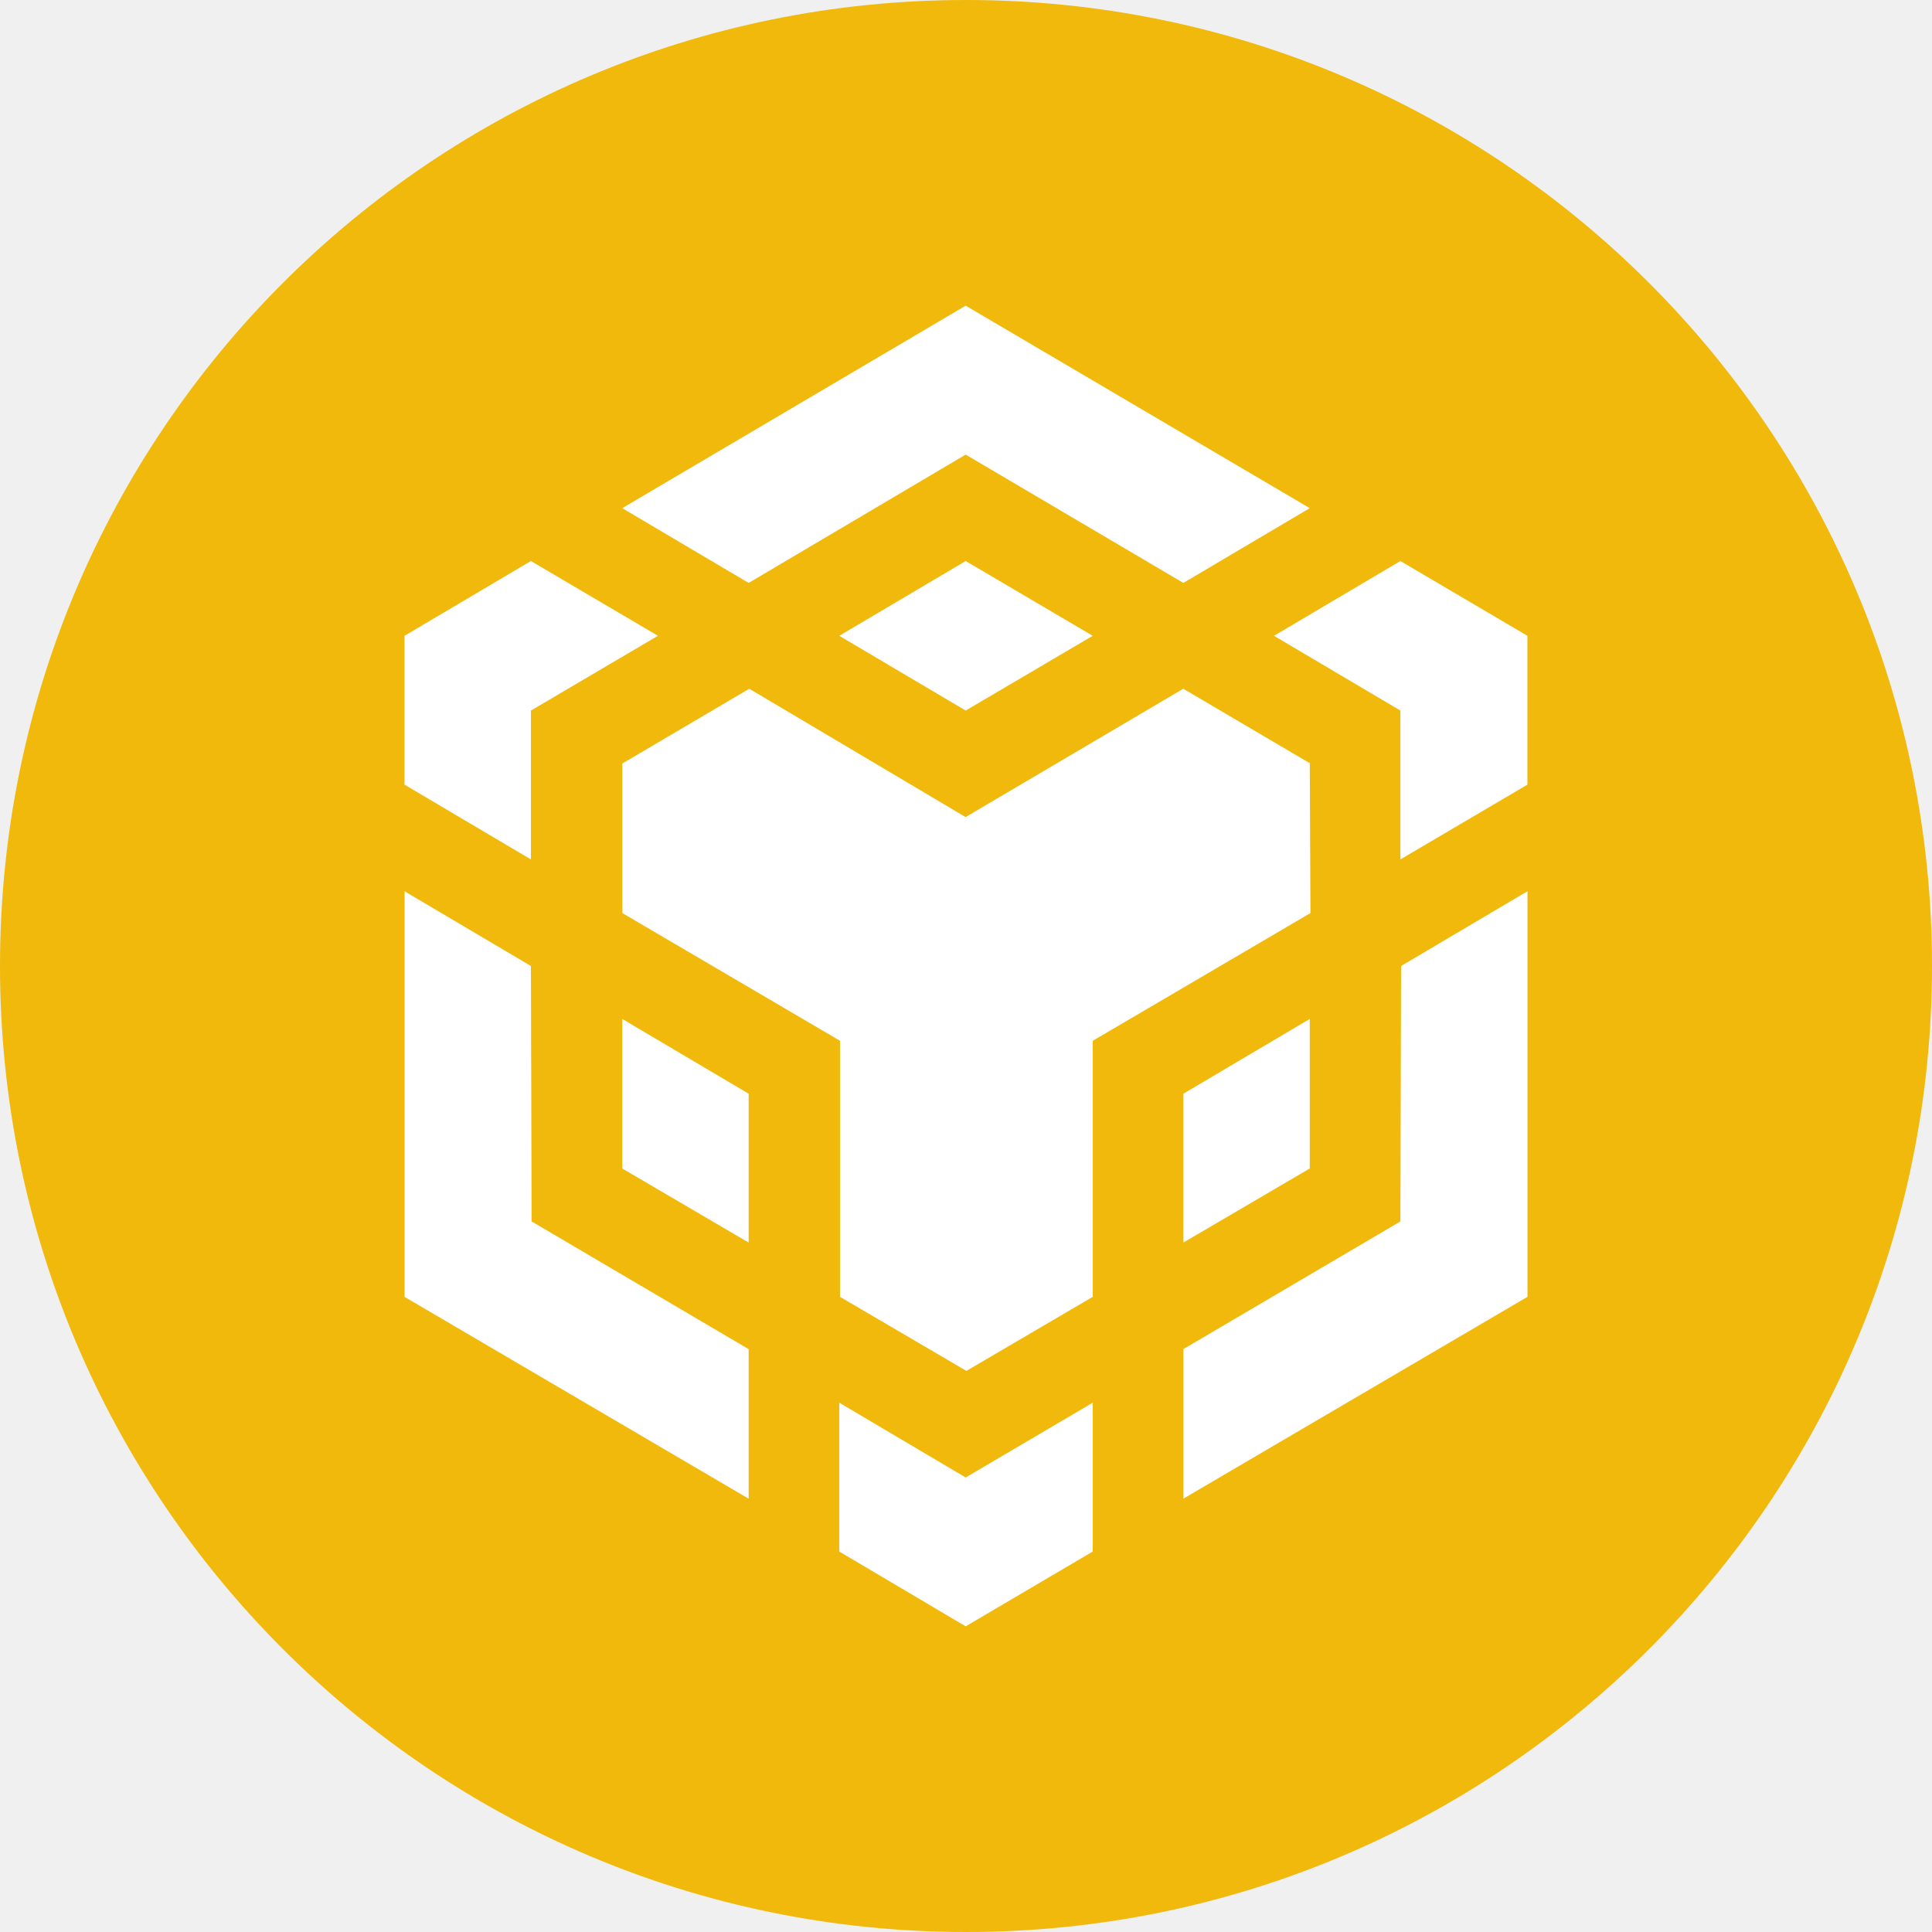
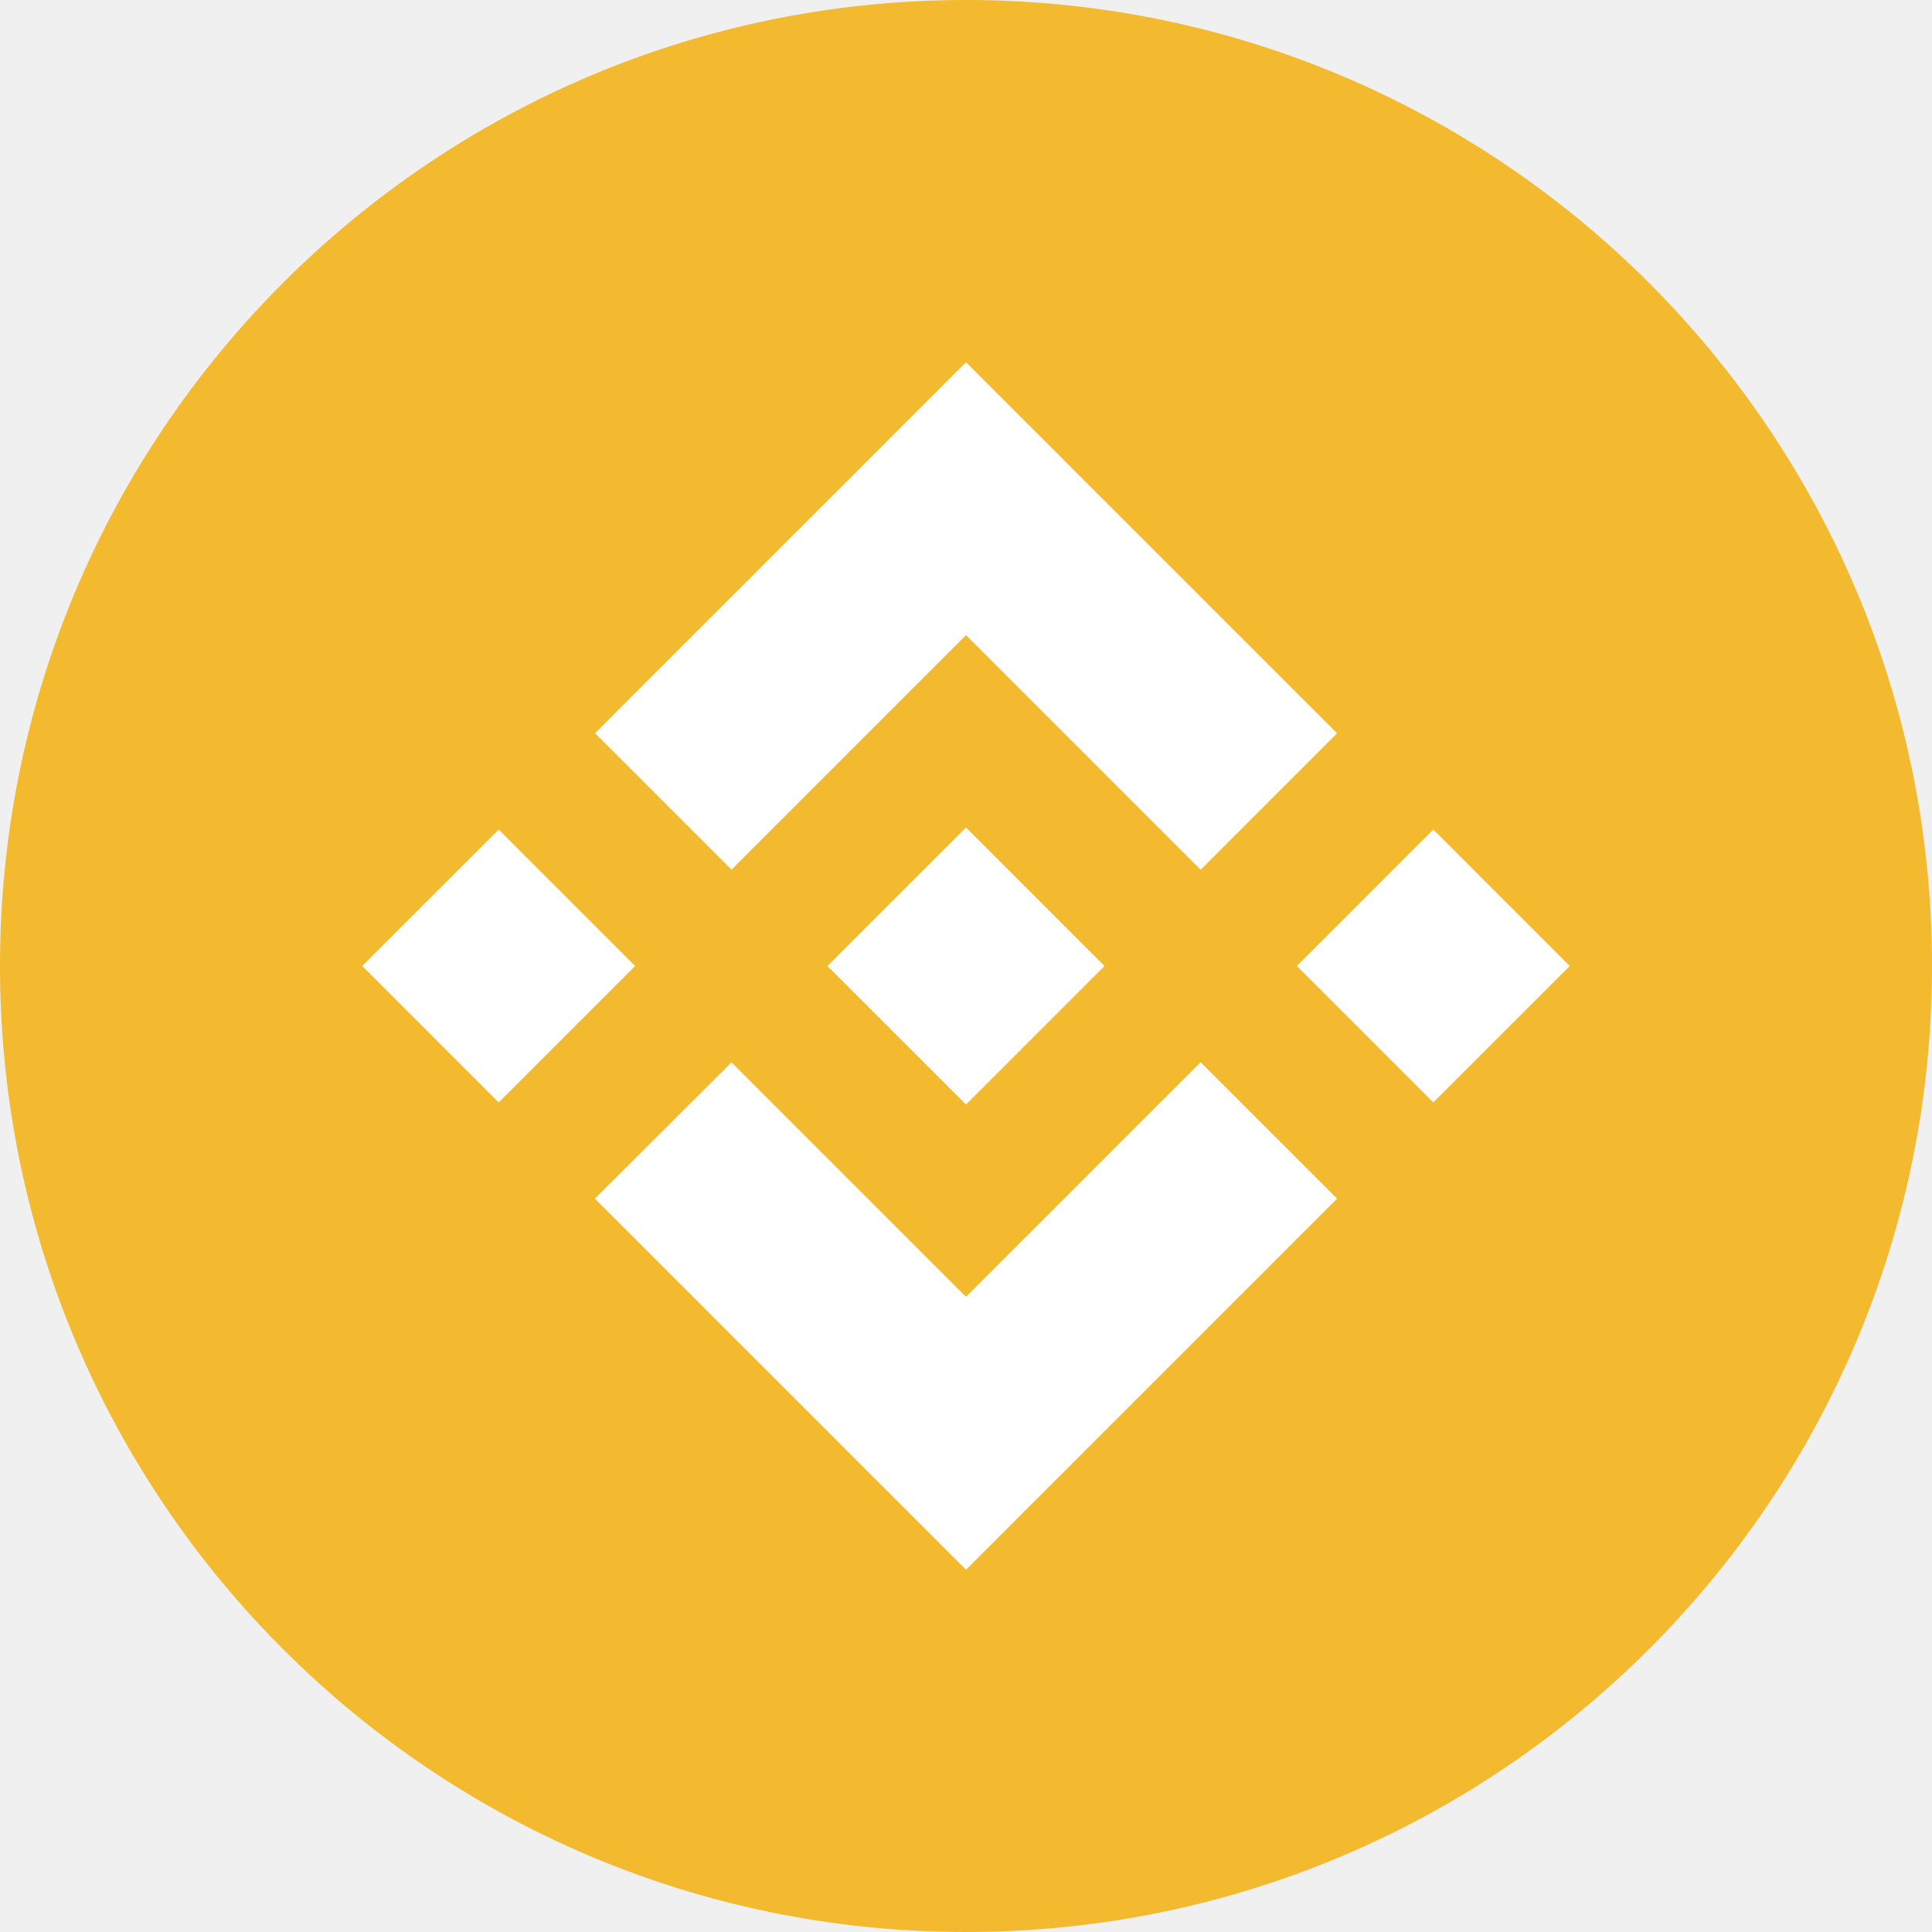
- <svg xmlns="http://www.w3.org/2000/svg" version="1.1" id="Layer_1" x="0px" y="0px" viewBox="0 0 2496 2496" style="enable-background:new 0 0 2496 2496;" xml:space="preserve">
-   <g>
-     <path style="fill-rule:evenodd;clip-rule:evenodd;fill:#F0B90B;" d="M1248,0c689.3,0,1248,558.7,1248,1248s-558.7,1248-1248,1248   S0,1937.3,0,1248S558.7,0,1248,0L1248,0z" />
-     <path style="fill:#FFFFFF;" d="M685.9,1248l0.9,330l280.4,165v193.2l-444.5-260.7v-524L685.9,1248L685.9,1248z M685.9,918v192.3   l-163.3-96.6V821.4l163.3-96.6l164.1,96.6L685.9,918L685.9,918z M1084.3,821.4l163.3-96.6l164.1,96.6L1247.6,918L1084.3,821.4   L1084.3,821.4z" />
-     <path style="fill:#FFFFFF;" d="M803.9,1509.6v-193.2l163.3,96.6v192.3L803.9,1509.6L803.9,1509.6z M1084.3,1812.2l163.3,96.6   l164.1-96.6v192.3l-164.1,96.6l-163.3-96.6V1812.2L1084.3,1812.2z M1645.9,821.4l163.3-96.6l164.1,96.6v192.3l-164.1,96.6V918   L1645.9,821.4L1645.9,821.4L1645.9,821.4z M1809.2,1578l0.9-330l163.3-96.6v524l-444.5,260.7v-193.2L1809.2,1578L1809.2,1578   L1809.2,1578z" />
-     <polygon style="fill:#FFFFFF;" points="1692.1,1509.6 1528.8,1605.3 1528.8,1413 1692.1,1316.4 1692.1,1509.6  " />
-     <path style="fill:#FFFFFF;" d="M1692.1,986.4l0.9,193.2l-281.2,165v330.8l-163.3,95.7l-163.3-95.7v-330.8l-281.2-165V986.4   L968,889.8l279.5,165.8l281.2-165.8l164.1,96.6H1692.1L1692.1,986.4z M803.9,656.5l443.7-261.6l444.5,261.6l-163.3,96.6   l-281.2-165.8L967.2,753.1L803.9,656.5L803.9,656.5z" />
+ <svg xmlns="http://www.w3.org/2000/svg" viewBox="0 0 32 32">
+   <g fill="none">
+     <circle cx="16" cy="16" r="16" fill="#F3BA2F" />
+     <path fill="#FFF" d="M12.116 14.404L16 10.52l3.886 3.886 2.26-2.26L16 6l-6.144 6.144 2.26 2.26zM6 16l2.26-2.26L10.52 16l-2.26 2.26L6 16zm6.116 1.596L16 21.48l3.886-3.886 2.26 2.259L16 26l-6.144-6.144-.003-.003 2.263-2.257zM21.48 16l2.26-2.26L26 16l-2.26 2.26L21.48 16zm-3.188-.002h.002V16L16 18.294l-2.291-2.29-.004-.004.004-.003.401-.402.195-.195L16 13.706l2.293 2.293z" />
  </g>
</svg>
